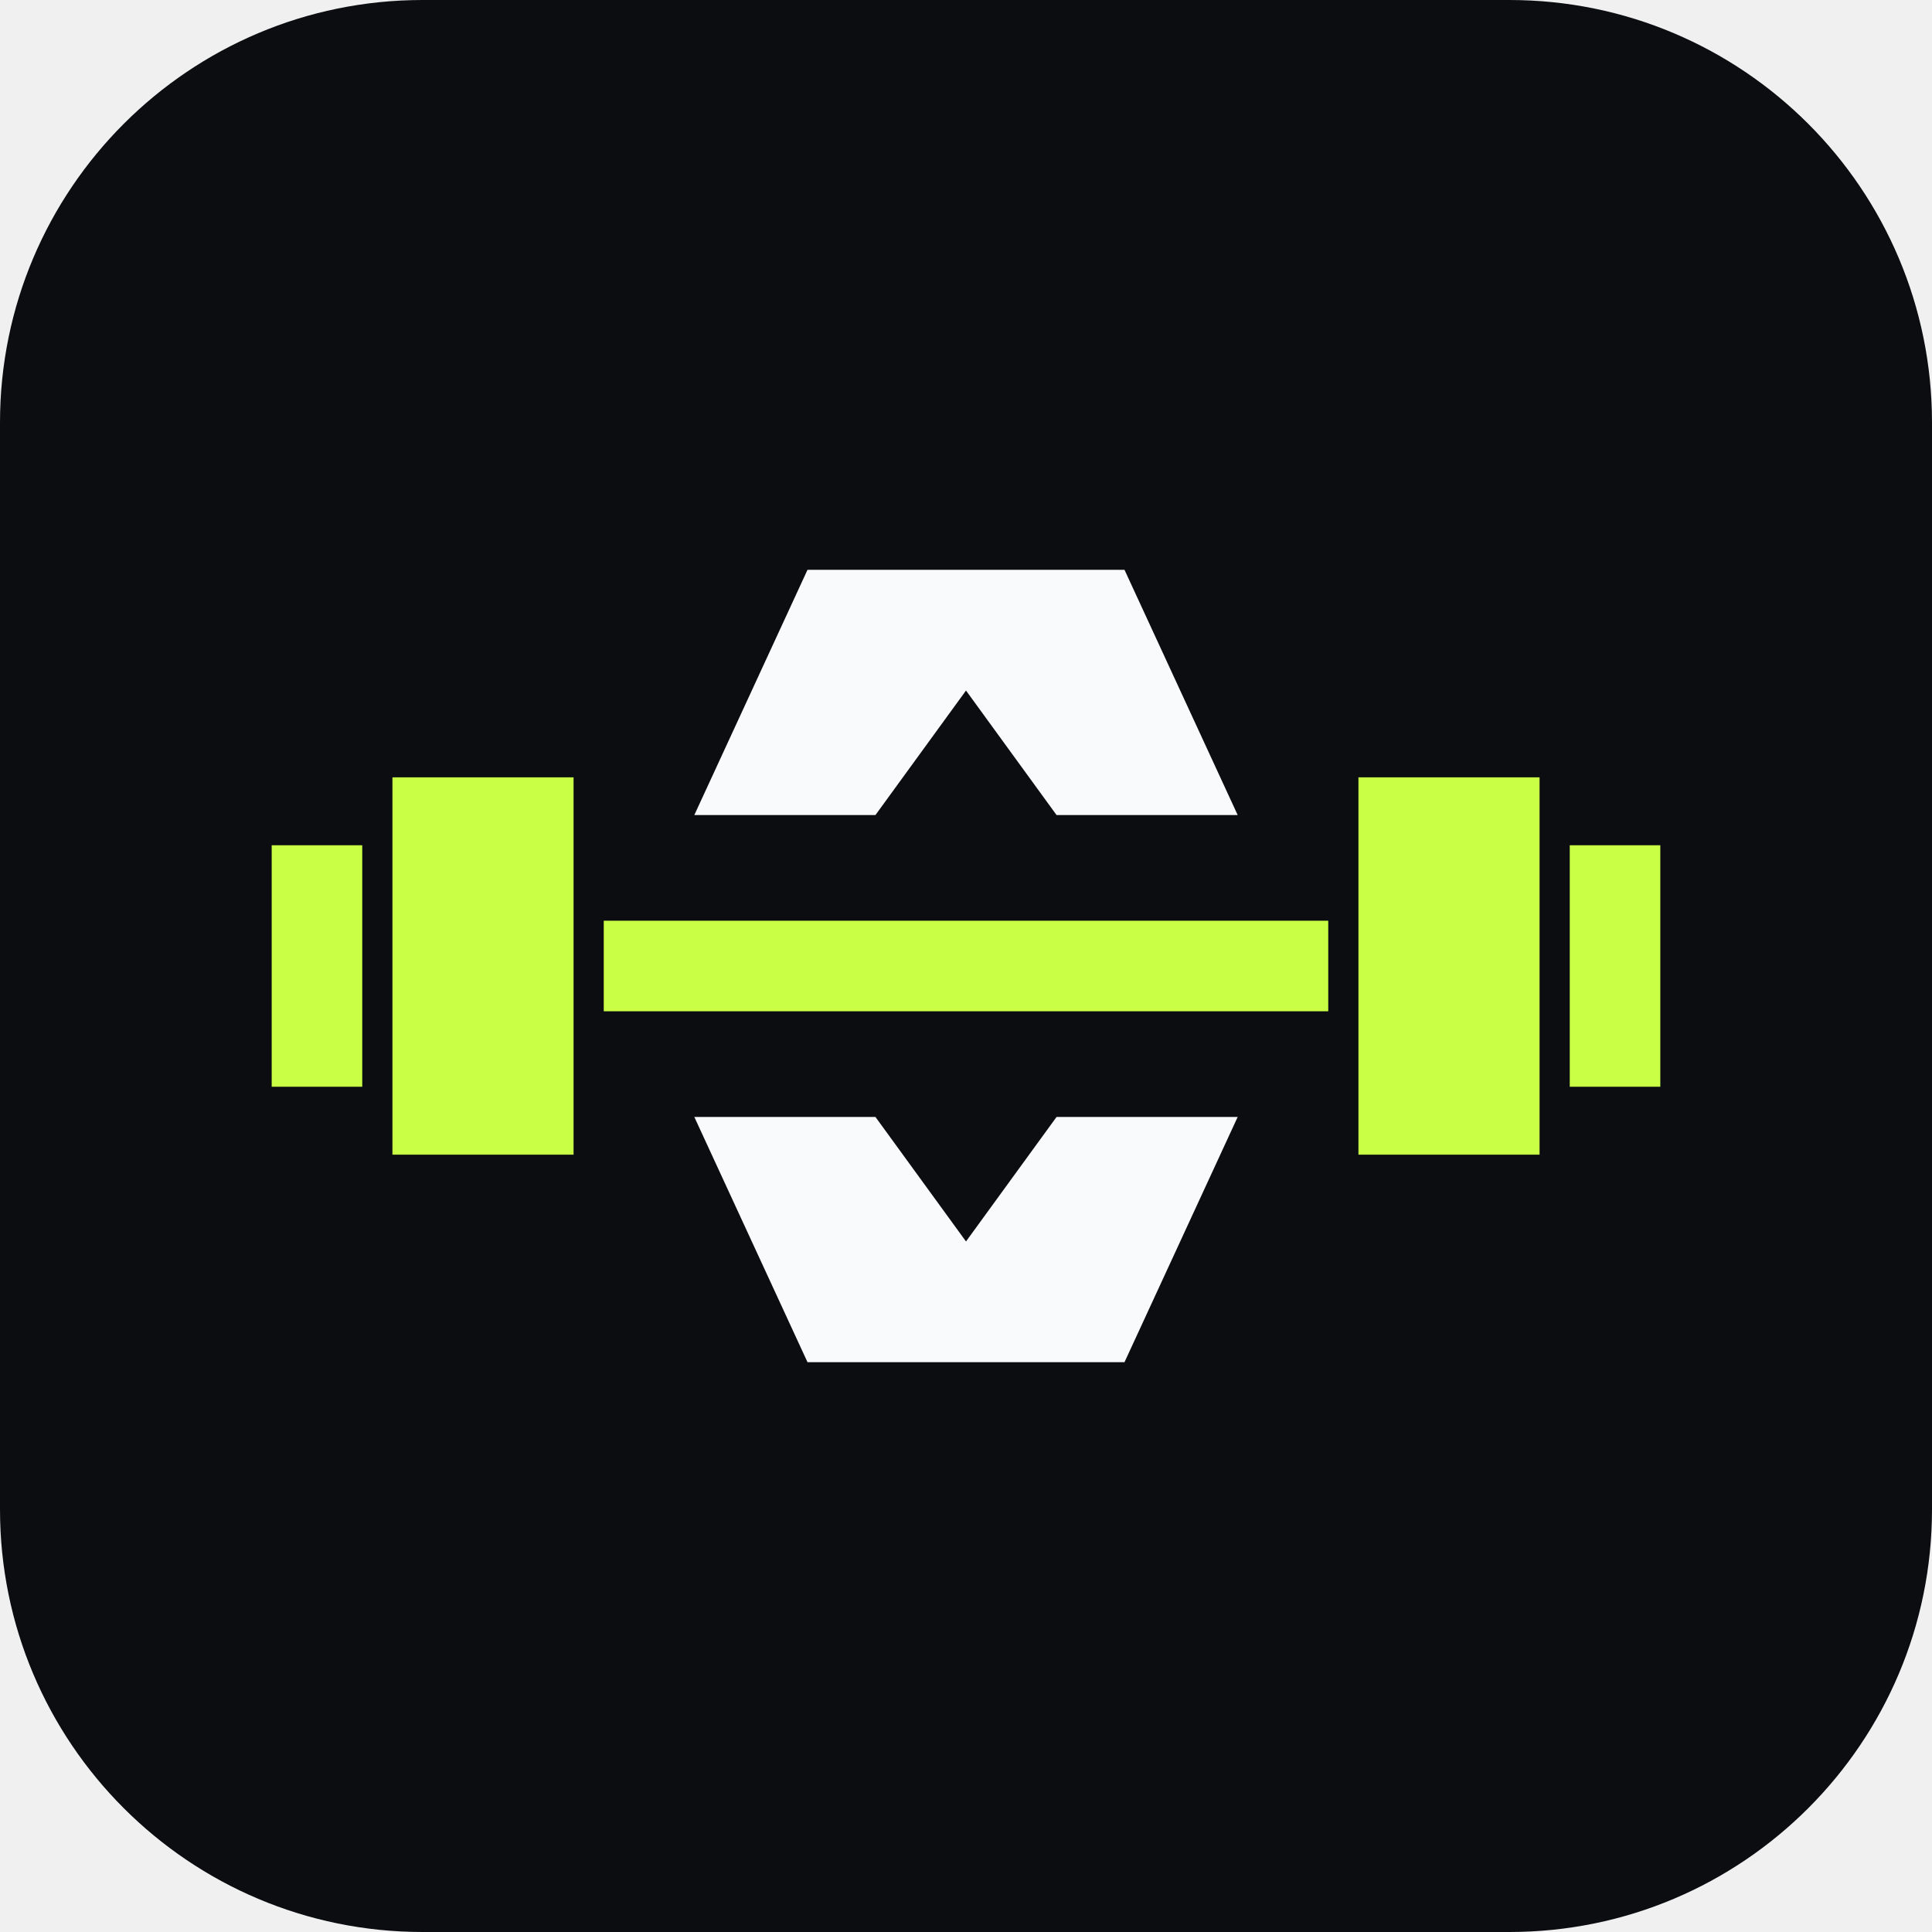
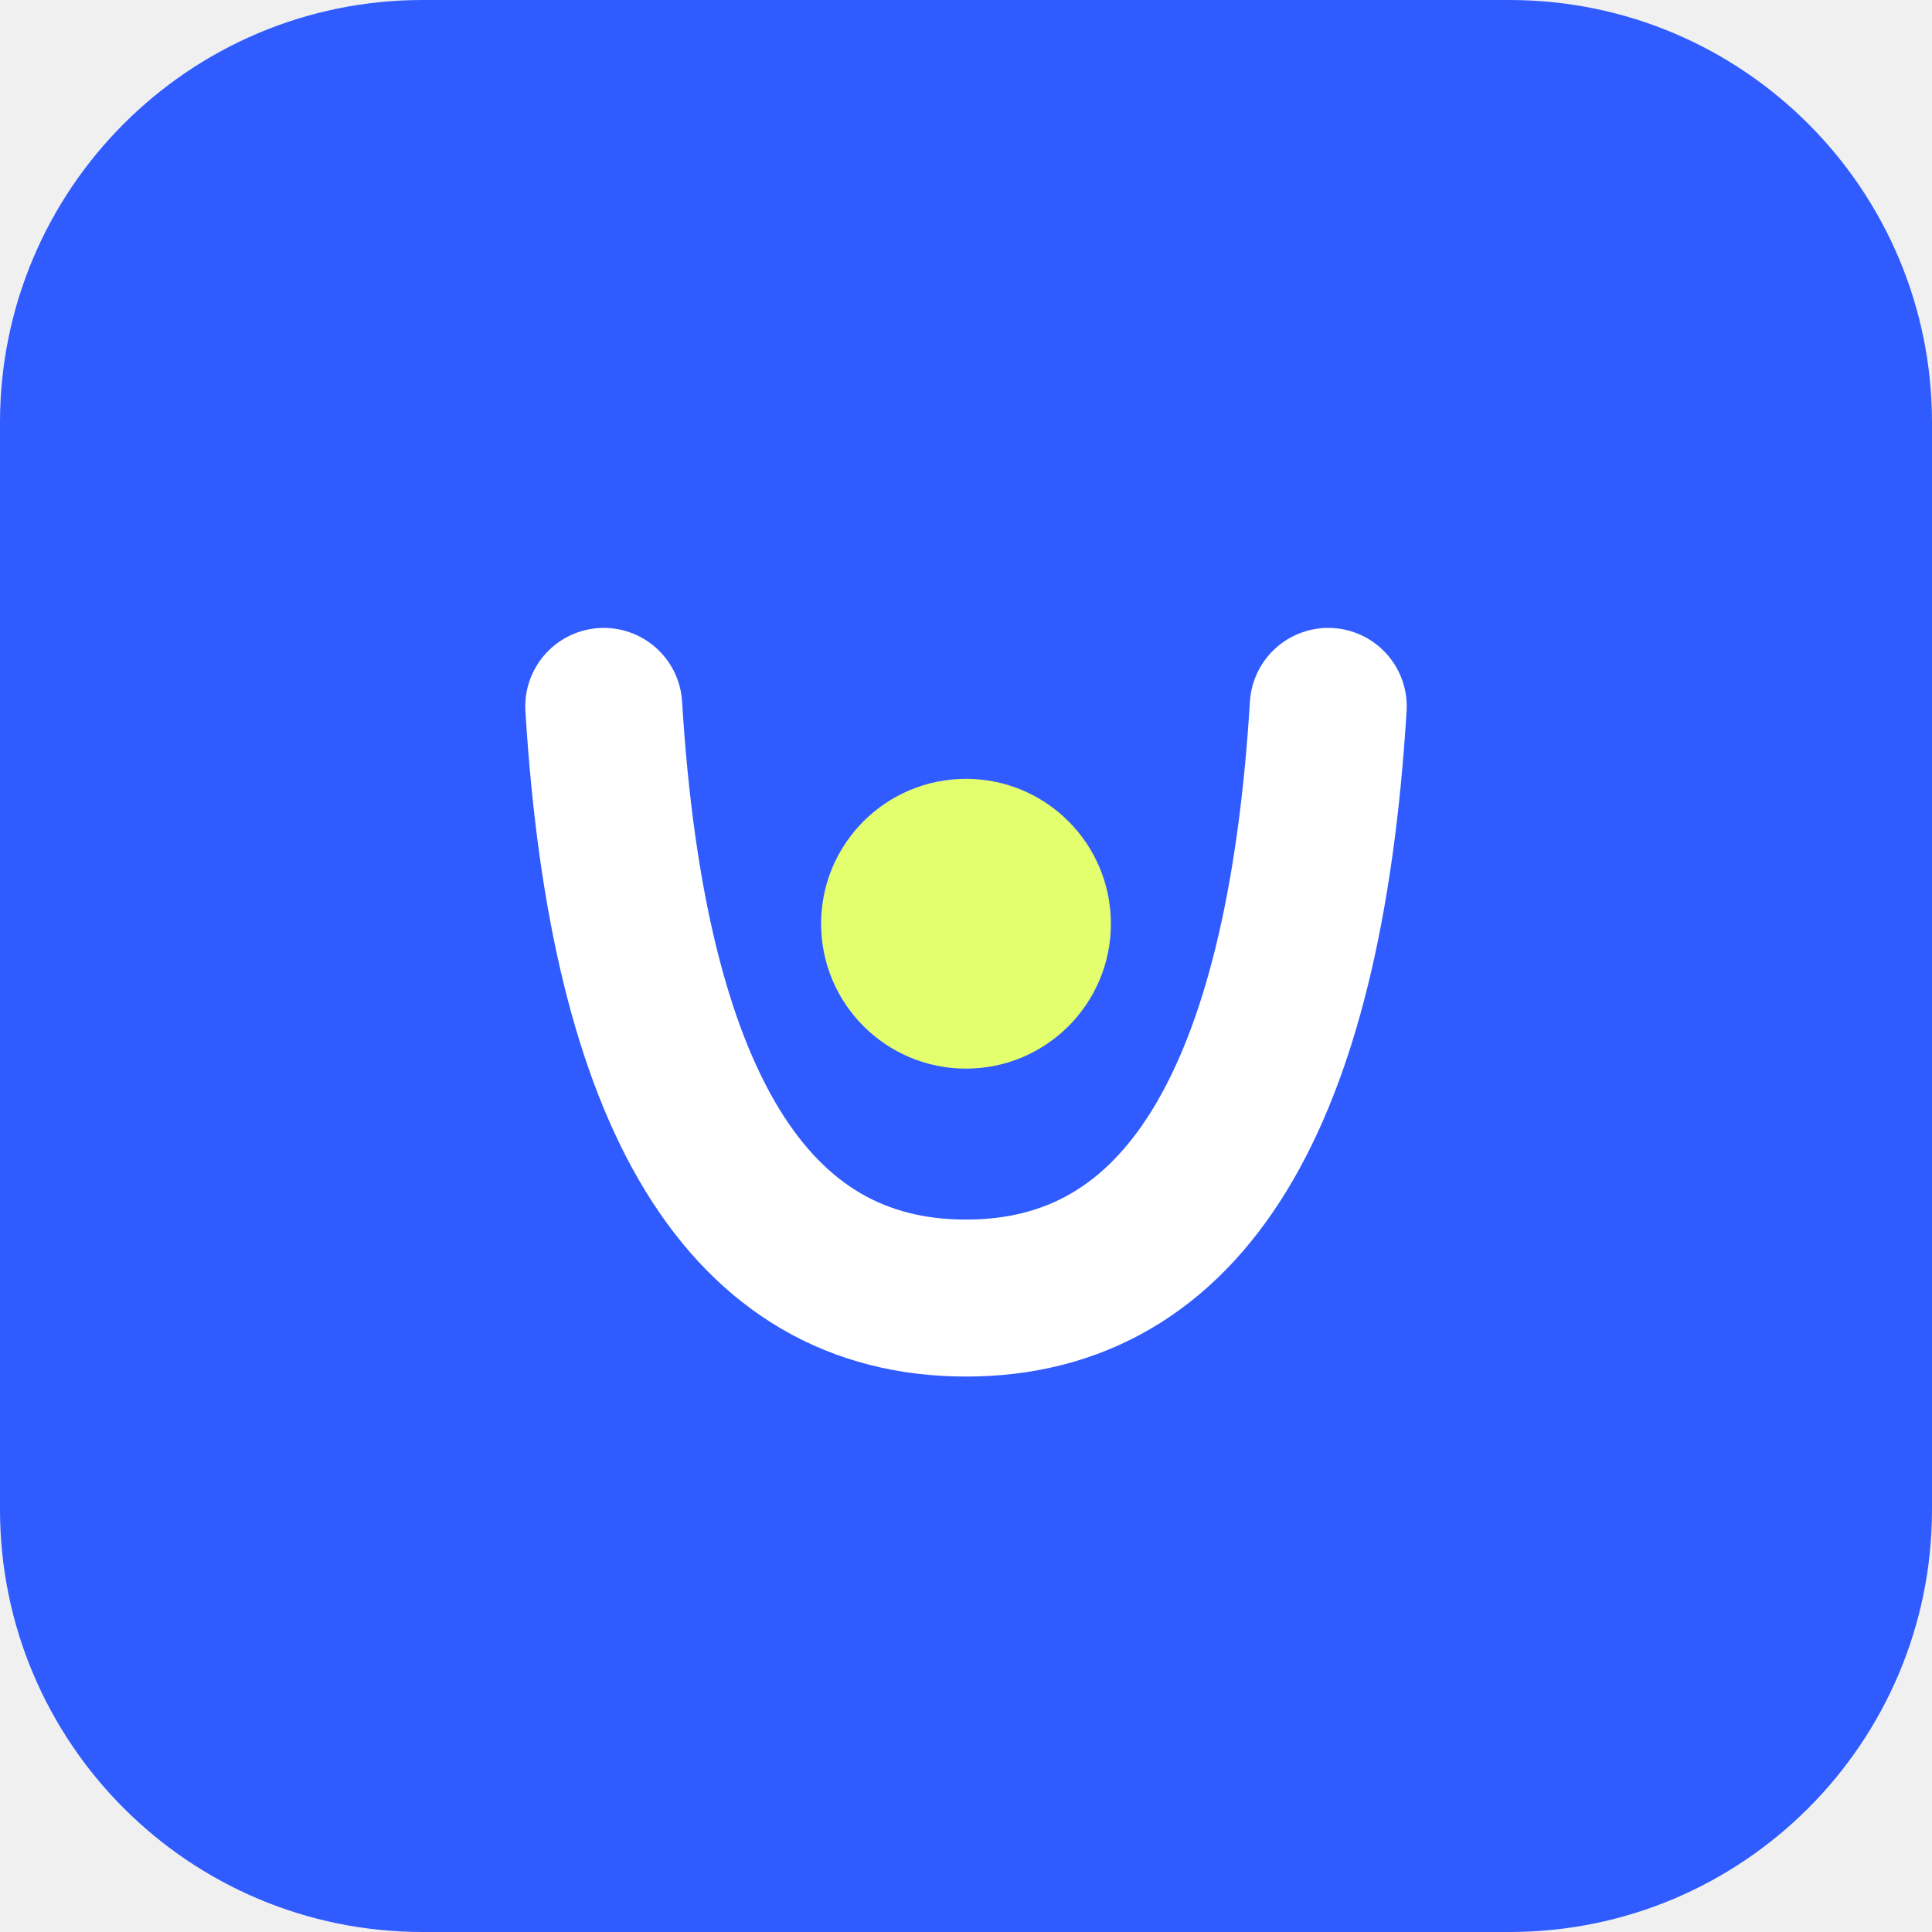
- <svg xmlns="http://www.w3.org/2000/svg" viewBox="0 0 512 512" role="img" aria-label="TrainingJournal">
-   <rect width="512" height="512" rx="112" fill="#0b0d10" />
-   <path d="M104 206h48v100h-48zm256 0h48v100h-48zM72 224h24v64H72zm344 0h24v64h-24zM160 244h192v24H160z" fill="#c9ff45" />
-   <path d="M214 151h84l30 65h-48l-24-33-24 33h-48zM184 296h48l24 33 24-33h48l-30 65h-84z" fill="#f8fafc" />
+ <svg xmlns="http://www.w3.org/2000/svg" viewBox="0 0 512 512" role="img" aria-label="Palee">
+   <rect width="512" height="512" rx="112" fill="#2F5BFF" />
+   <g transform="translate(96 104) scale(1.6)">
+     <path d="M40 52 Q46 150 100 150 Q154 150 160 52" fill="none" stroke="#FFFFFF" stroke-width="26" stroke-linecap="round" />
+     <circle cx="100" cy="88" r="24" fill="#E4FF6E" />
+   </g>
</svg>
